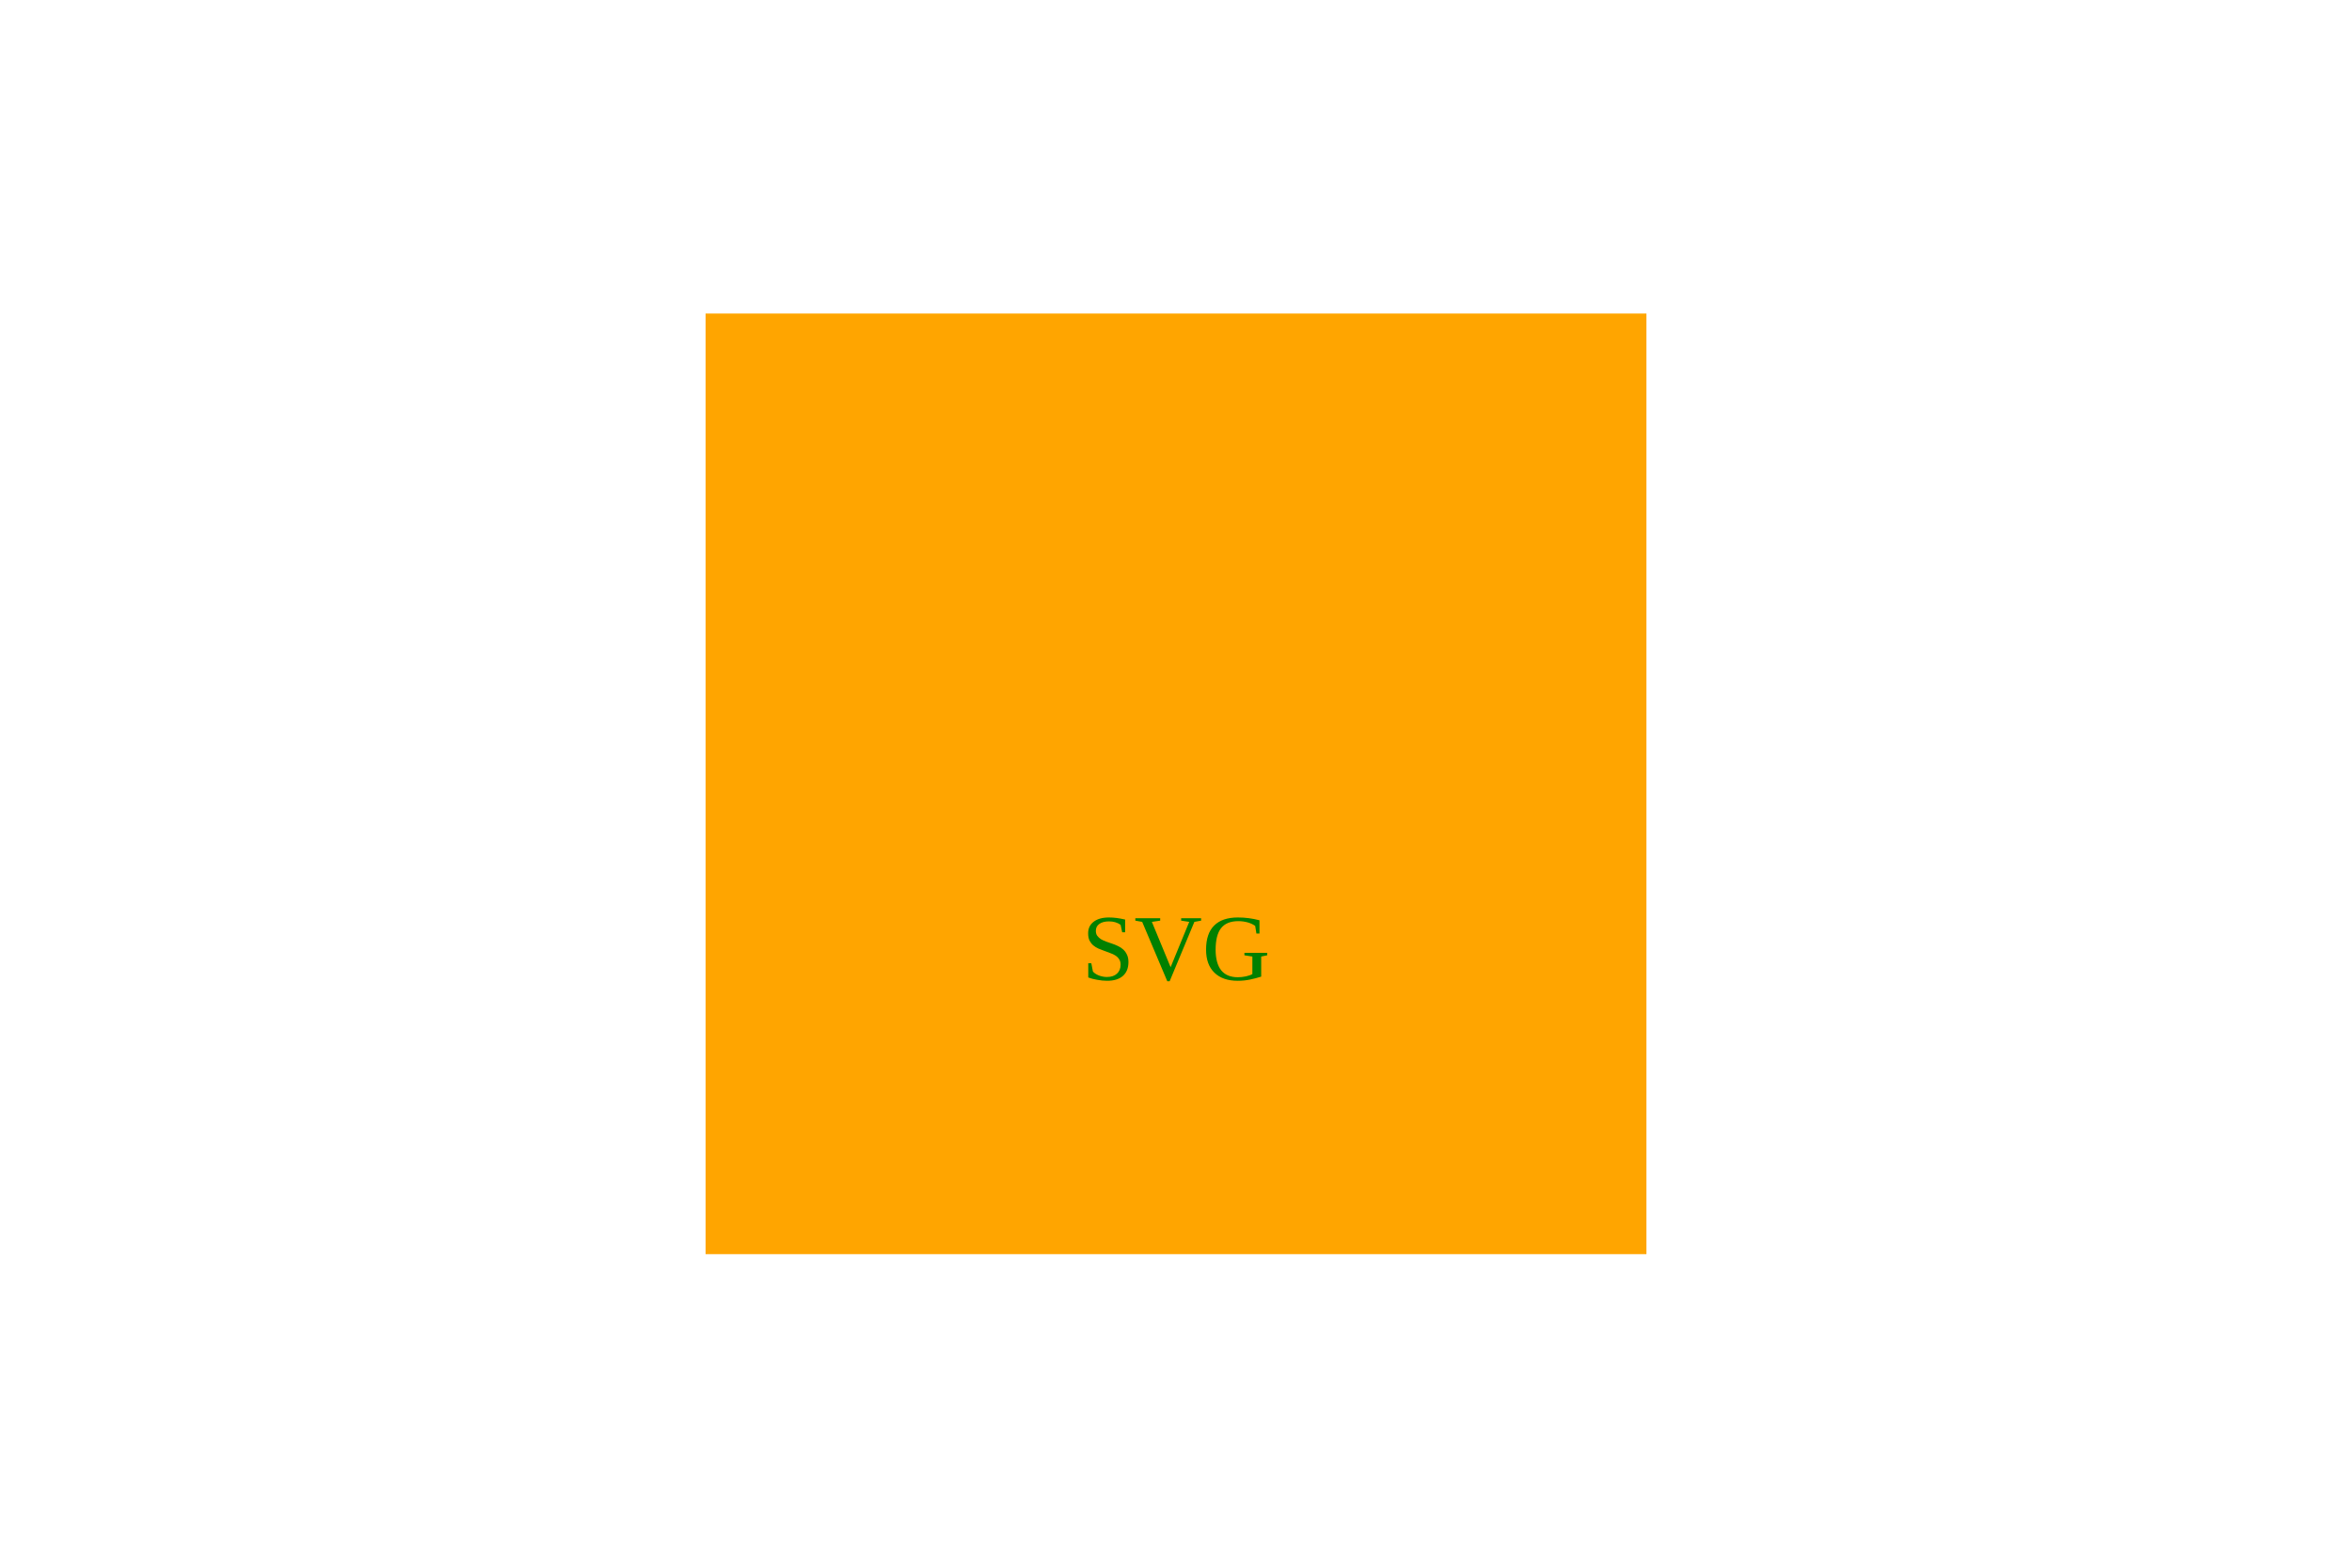
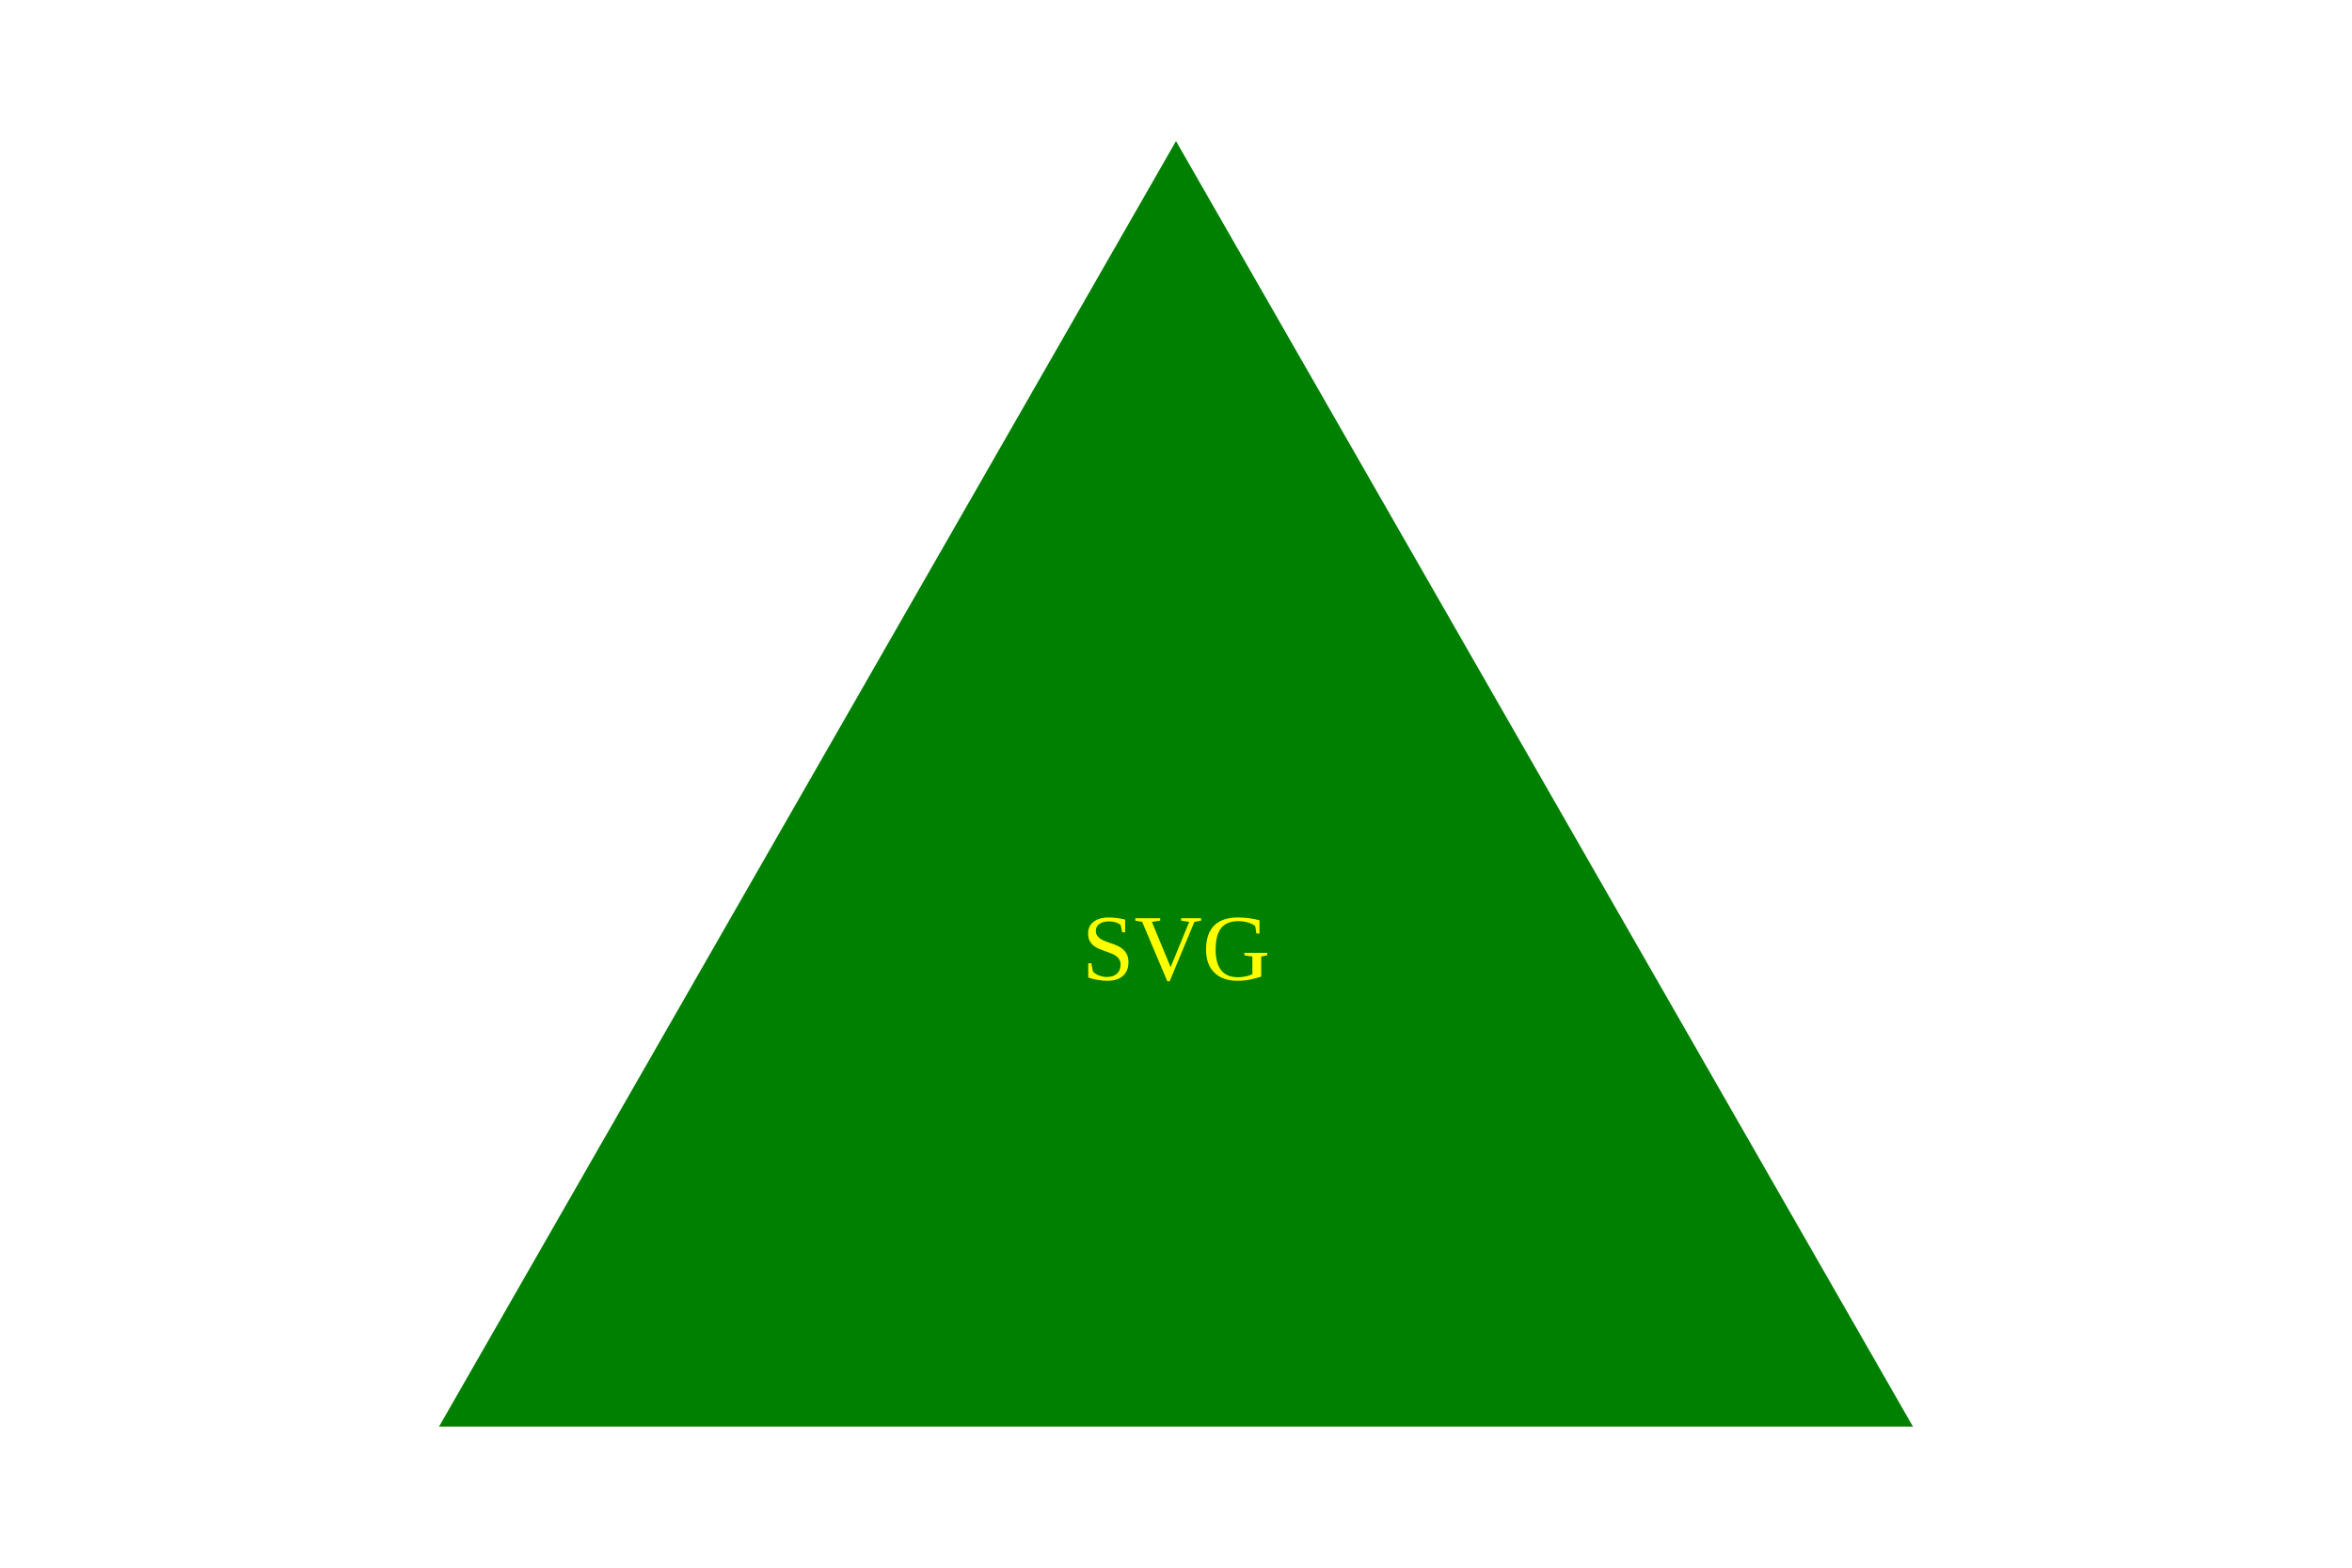
<svg xmlns="http://www.w3.org/2000/svg" width="300" height="200">
-   <rect x="90" y="40" width="120" height="120" fill="orange" />
-   <text x="150" y="125" text-anchor="middle" fill="green">SVG</text>
+   <polygon points="150,18 244,182 56,182" fill="green" />
+   <text x="150" y="125" text-anchor="middle" fill="yellow">SVG</text>
</svg>
